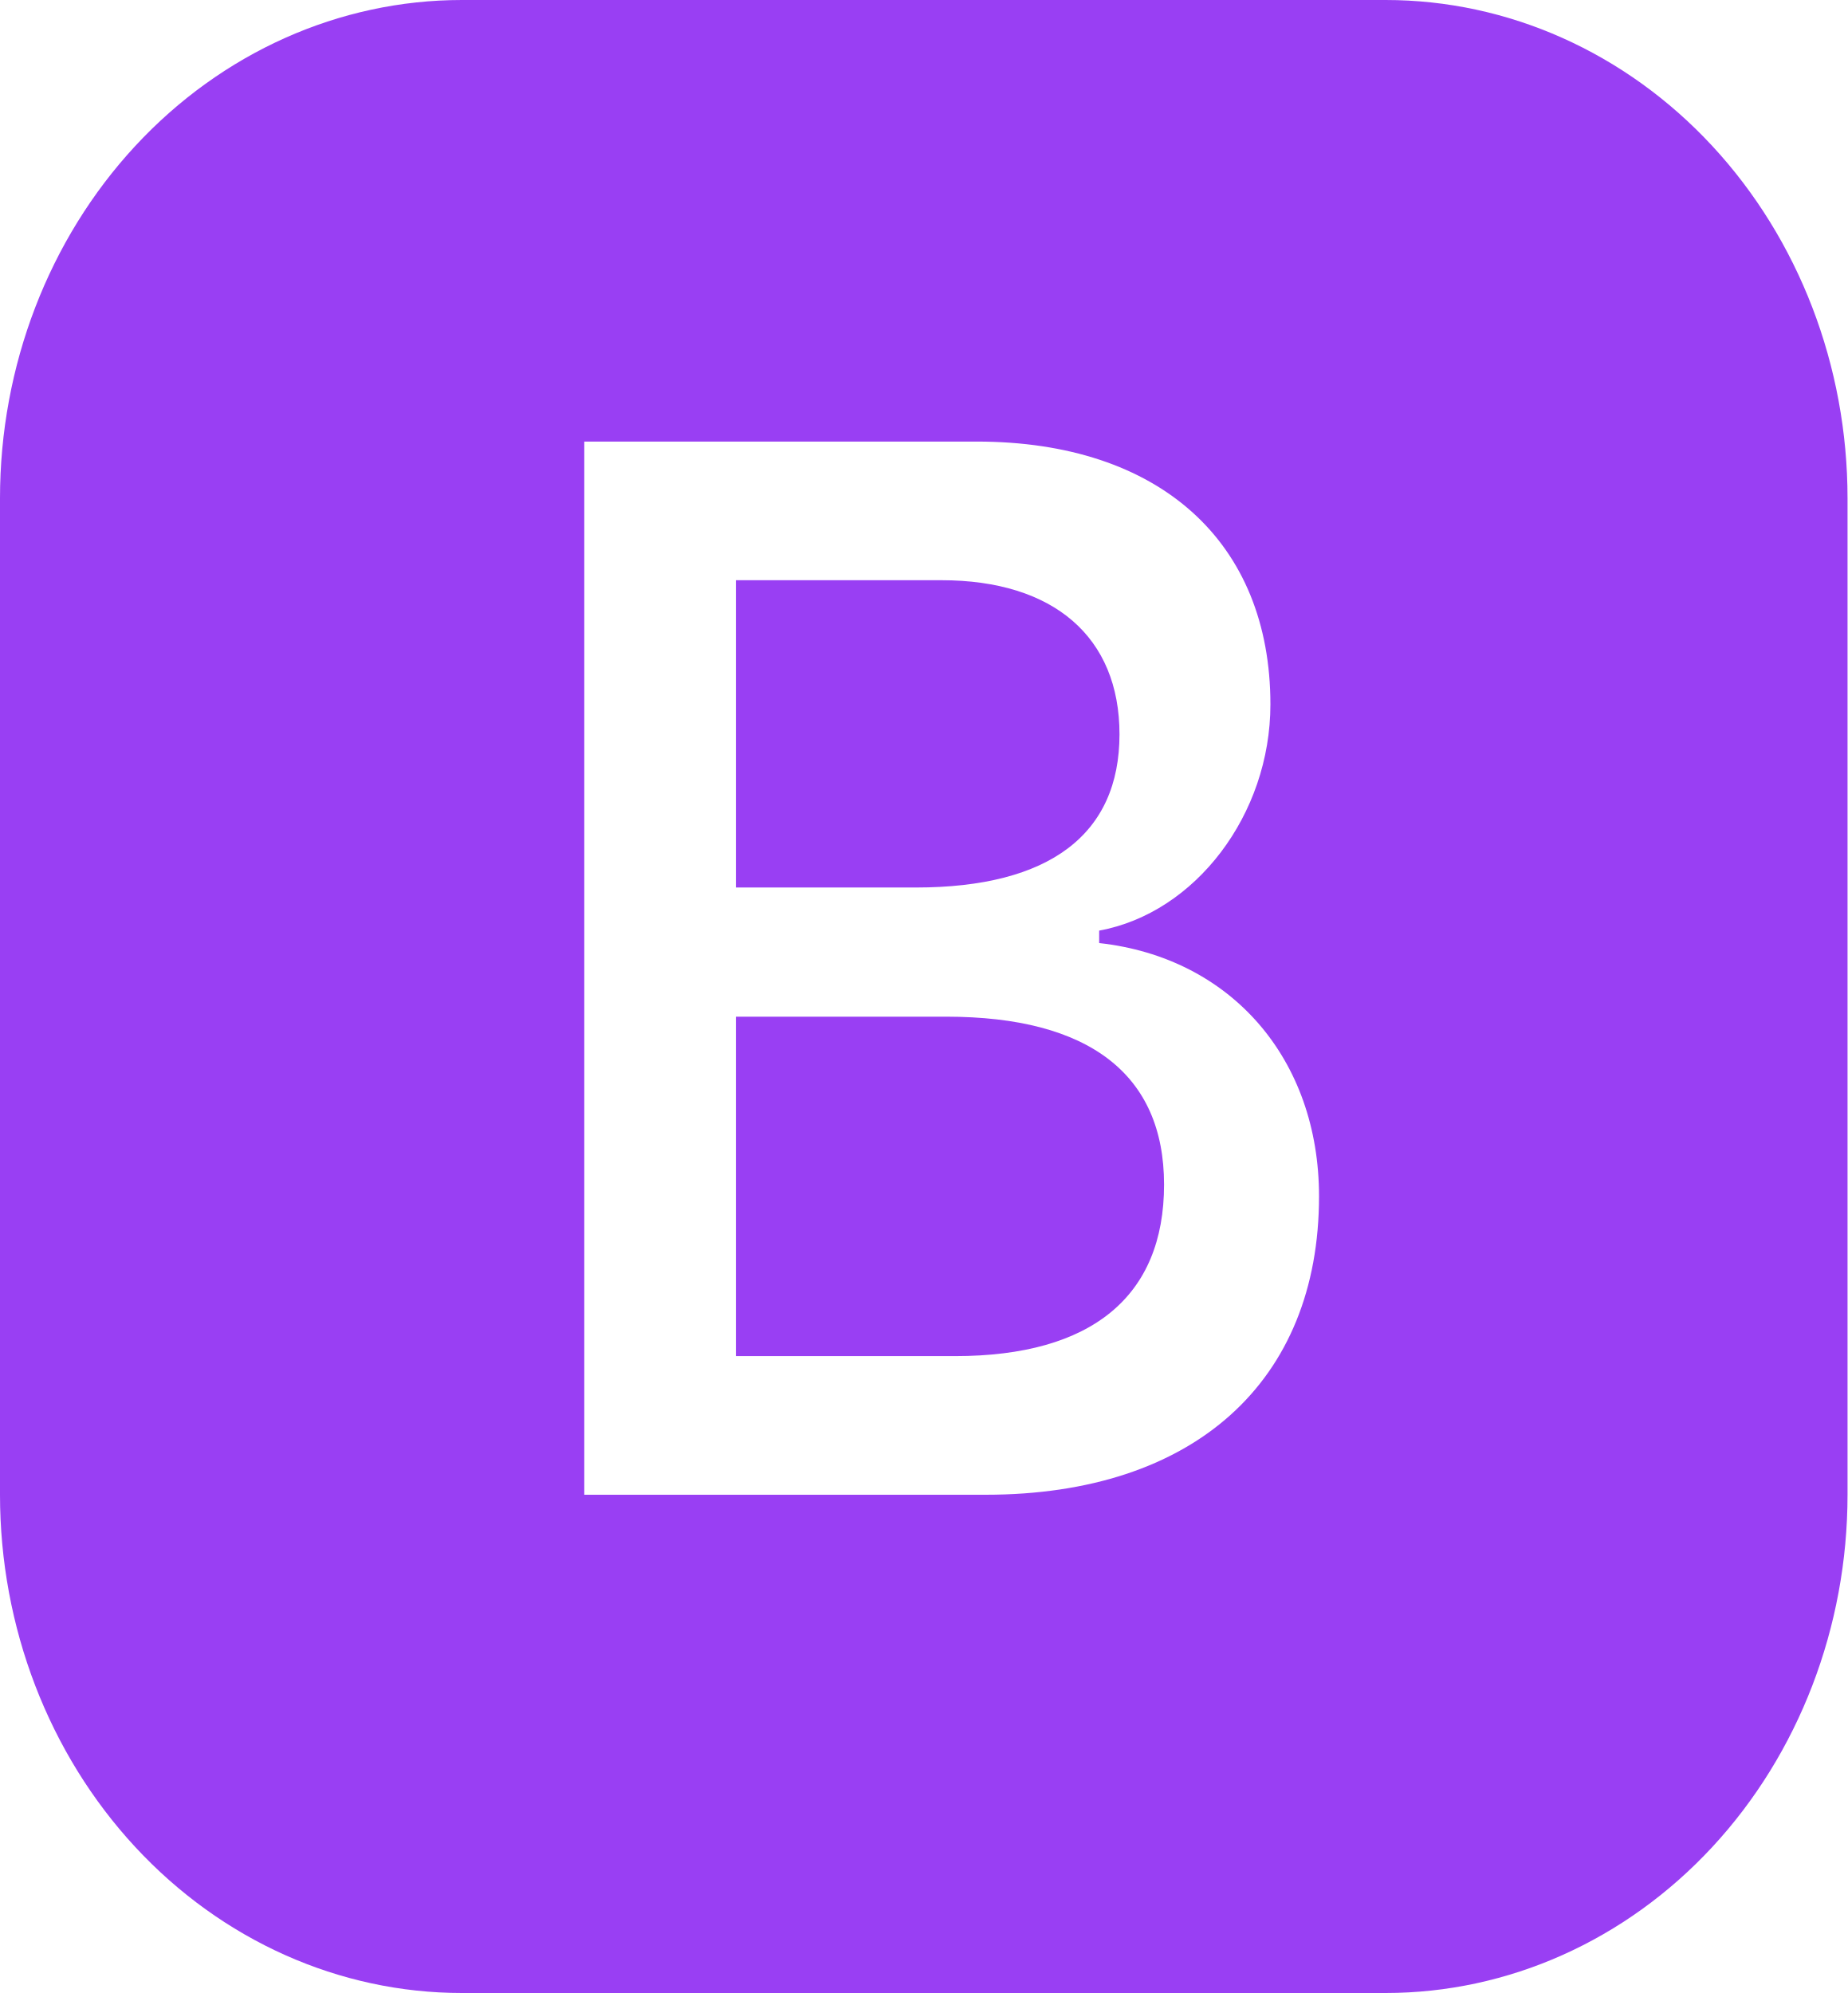
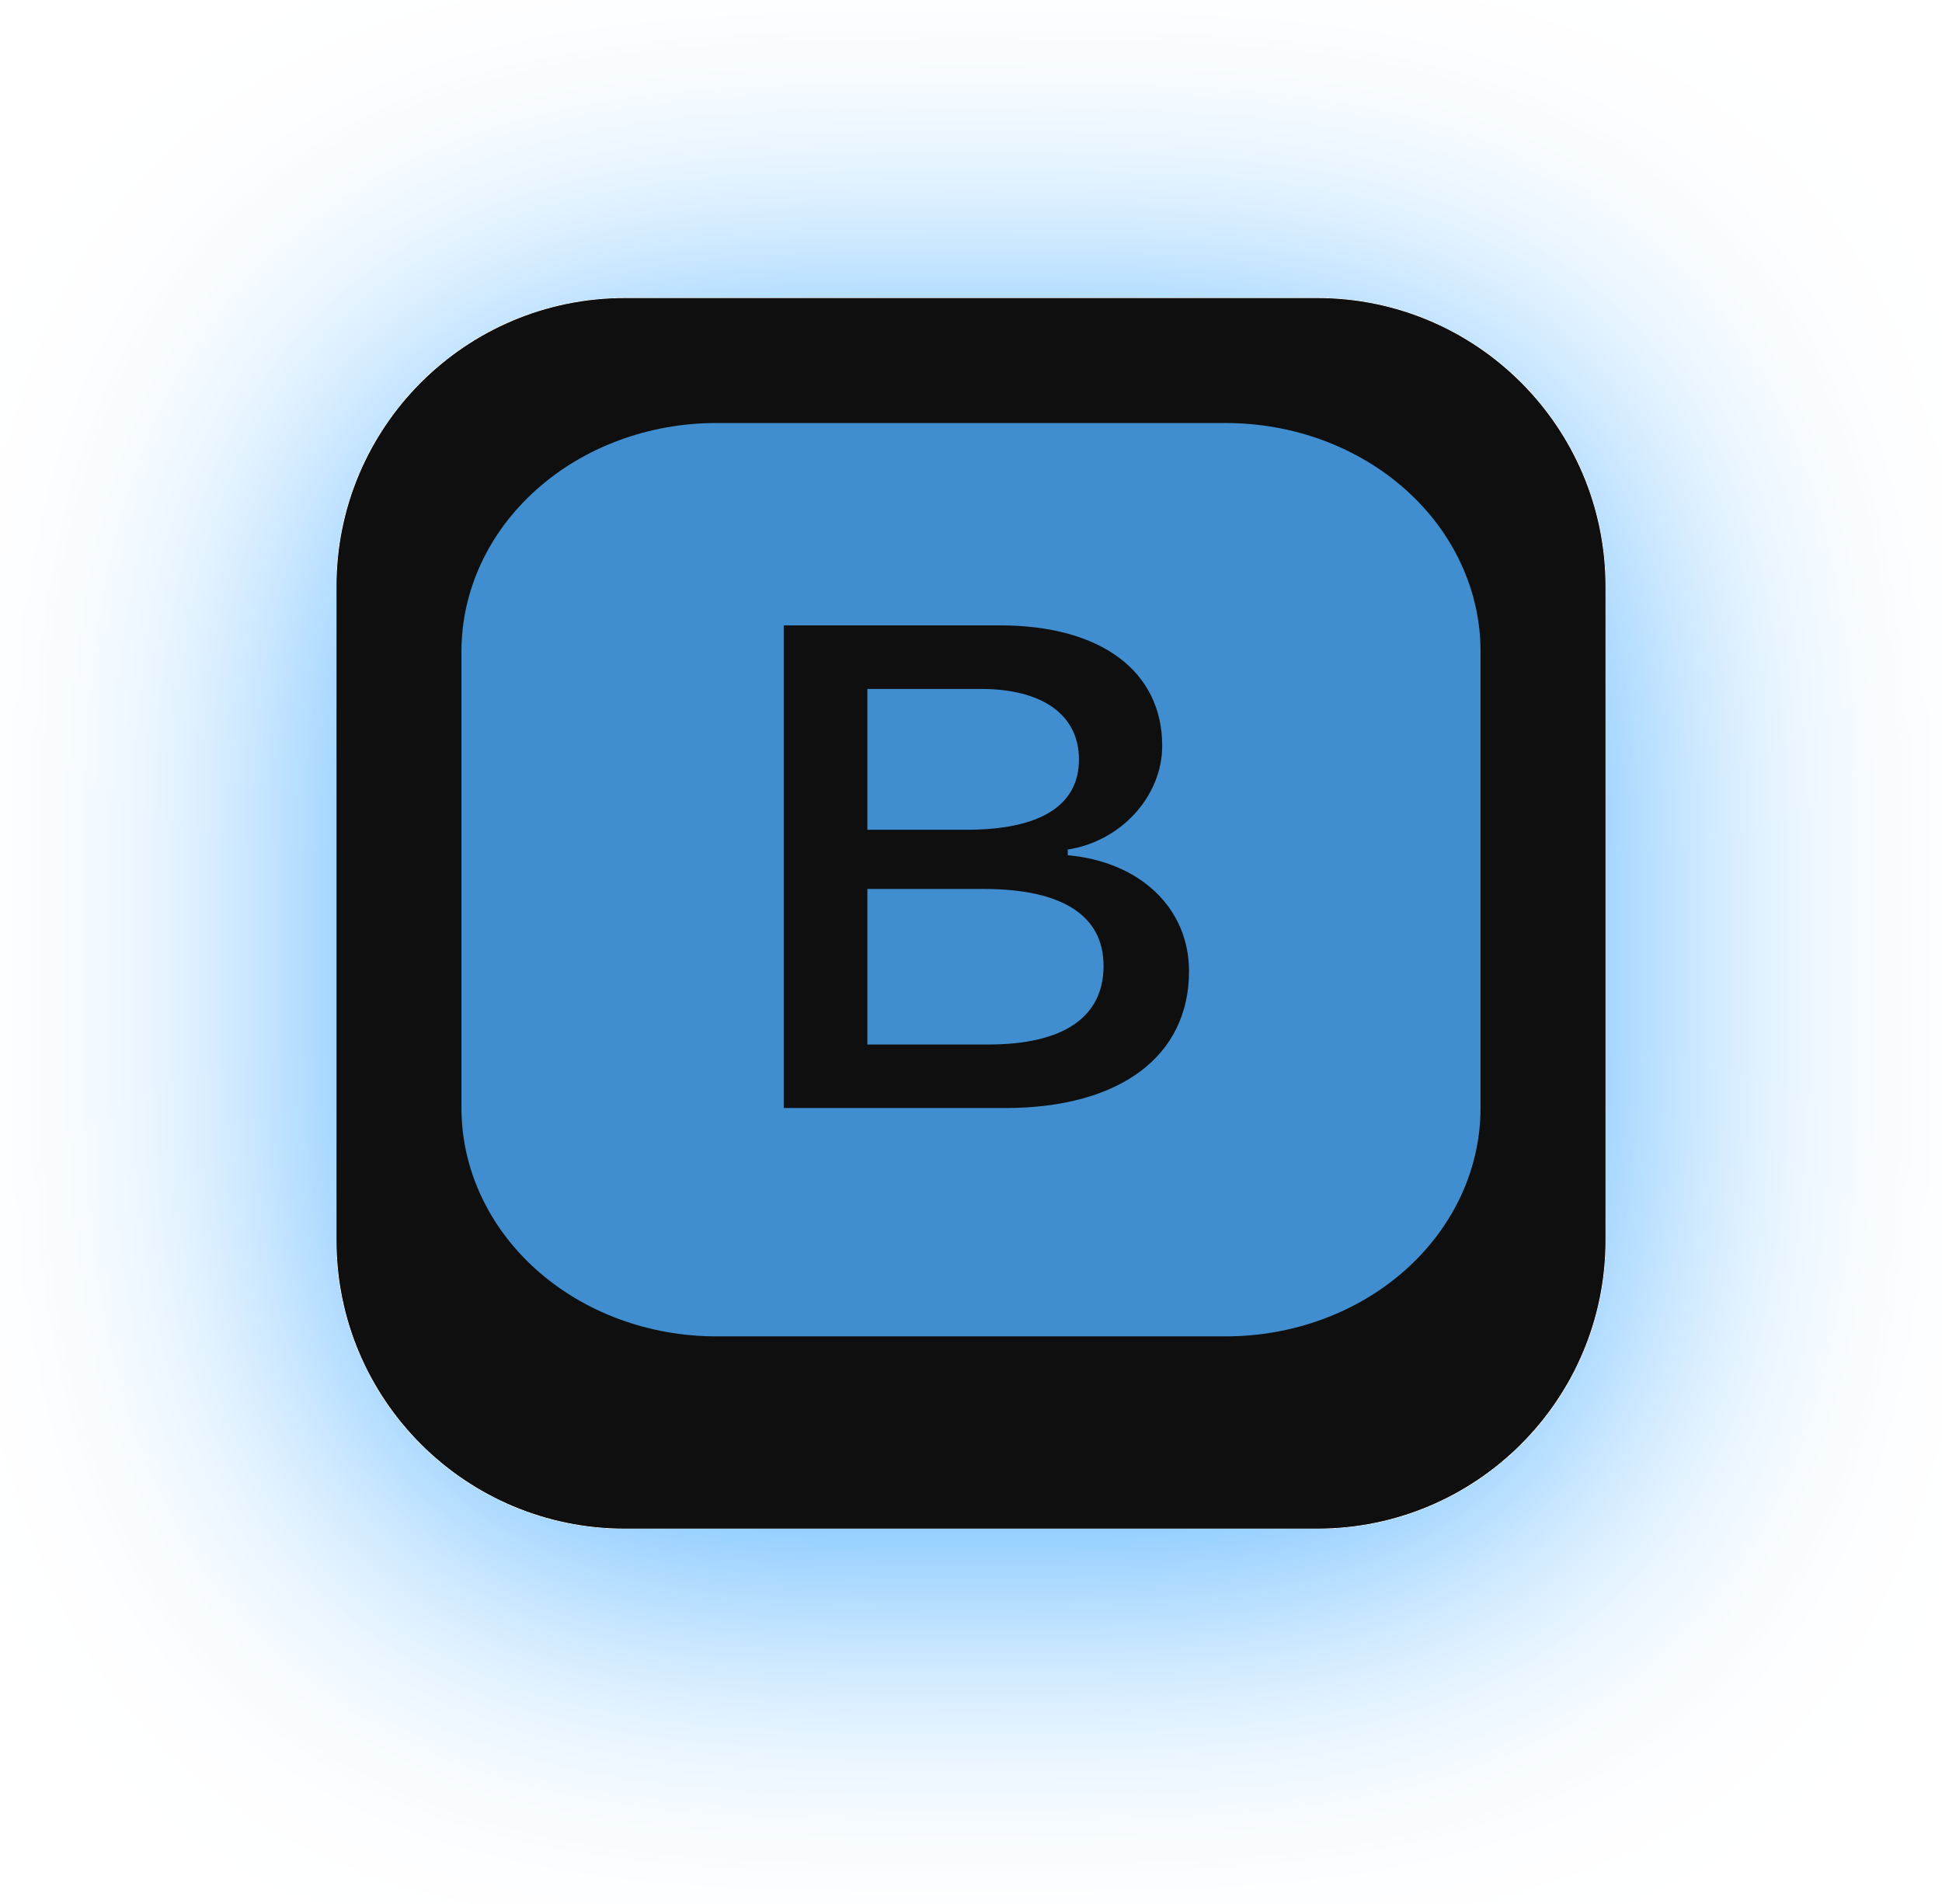
- <svg xmlns="http://www.w3.org/2000/svg" width="165" height="178" viewBox="0 0 165 178" fill="none">
+ <svg xmlns="http://www.w3.org/2000/svg" width="202" height="198" viewBox="0 0 202 198" fill="none">
+   <g filter="url(#filter0_d_450_19)">
+     <rect x="35" y="31" width="132" height="128" rx="30" fill="#0F0F0F" />
+   </g>
  <g opacity="0.8">
-     <path d="M65.722 79.266V51.82H84.078C94.112 51.82 99.98 56.905 99.98 65.582C99.98 74.504 93.751 79.266 81.788 79.266H65.722ZM65.722 121.118H85.295C97.505 121.118 103.96 115.778 103.96 105.799C103.96 95.953 97.257 90.802 84.511 90.802H65.722V121.118Z" fill="#800FF0" />
-     <path d="M41.25 0C30.31 0 19.818 4.688 12.082 13.034C4.346 21.379 0 32.698 0 44.5V133.5C0 145.302 4.346 156.621 12.082 164.966C19.818 173.312 30.31 178 41.25 178H123.75C134.69 178 145.182 173.312 152.918 164.966C160.654 156.621 165 145.302 165 133.5V44.5C165 32.698 160.654 21.379 152.918 13.034C145.182 4.688 134.69 0 123.75 0L41.25 0ZM52.181 133.5V39.438H87.233C103.599 39.438 113.458 48.438 113.458 62.912C113.458 72.746 106.755 81.546 98.165 83.115V84.227C109.952 85.529 117.8 94.585 117.8 106.844C117.8 123.398 106.621 133.5 88.017 133.5H52.181Z" fill="#800FF0" />
+     <path d="M90.221 86.305V71.657H102.014C108.46 71.657 112.229 74.37 112.229 79.002C112.229 83.763 108.228 86.305 100.543 86.305H90.221ZM90.221 108.642H102.795C110.639 108.642 114.787 105.792 114.787 100.466C114.787 95.211 110.48 92.462 102.292 92.462H90.221V108.642Z" fill="#4CAEFF" />
+     <path d="M74.5 44C67.472 44 60.731 46.502 55.762 50.956C50.792 55.41 48 61.451 48 67.75V115.25C48 121.549 50.792 127.59 55.762 132.044C60.731 136.498 67.472 139 74.5 139H127.5C134.528 139 141.269 136.498 146.238 132.044C151.208 127.59 154 121.549 154 115.25V67.75C154 61.451 151.208 55.41 146.238 50.956C141.269 46.502 134.528 44 127.5 44H74.5ZM81.522 115.25V65.048H104.041C114.555 65.048 120.888 69.852 120.888 77.577C120.888 82.825 116.582 87.522 111.063 88.359V88.953C118.636 89.647 123.677 94.481 123.677 101.024C123.677 109.859 116.496 115.25 104.544 115.25H81.522Z" fill="#4CAEFF" />
  </g>
+   <defs>
+     <filter id="filter0_d_450_19" x="0" y="0" width="202" height="198" filterUnits="userSpaceOnUse" color-interpolation-filters="sRGB">
+       <feFlood flood-opacity="0" result="BackgroundImageFix" />
+       <feColorMatrix in="SourceAlpha" type="matrix" values="0 0 0 0 0 0 0 0 0 0 0 0 0 0 0 0 0 0 127 0" result="hardAlpha" />
+       <feOffset dy="4" />
+       <feGaussianBlur stdDeviation="17.5" />
+       <feComposite in2="hardAlpha" operator="out" />
+       <feColorMatrix type="matrix" values="0 0 0 0 0.298 0 0 0 0 0.682 0 0 0 0 1 0 0 0 1 0" />
+       <feBlend mode="normal" in2="BackgroundImageFix" result="effect1_dropShadow_450_19" />
+       <feBlend mode="normal" in="SourceGraphic" in2="effect1_dropShadow_450_19" result="shape" />
+     </filter>
+   </defs>
</svg>
